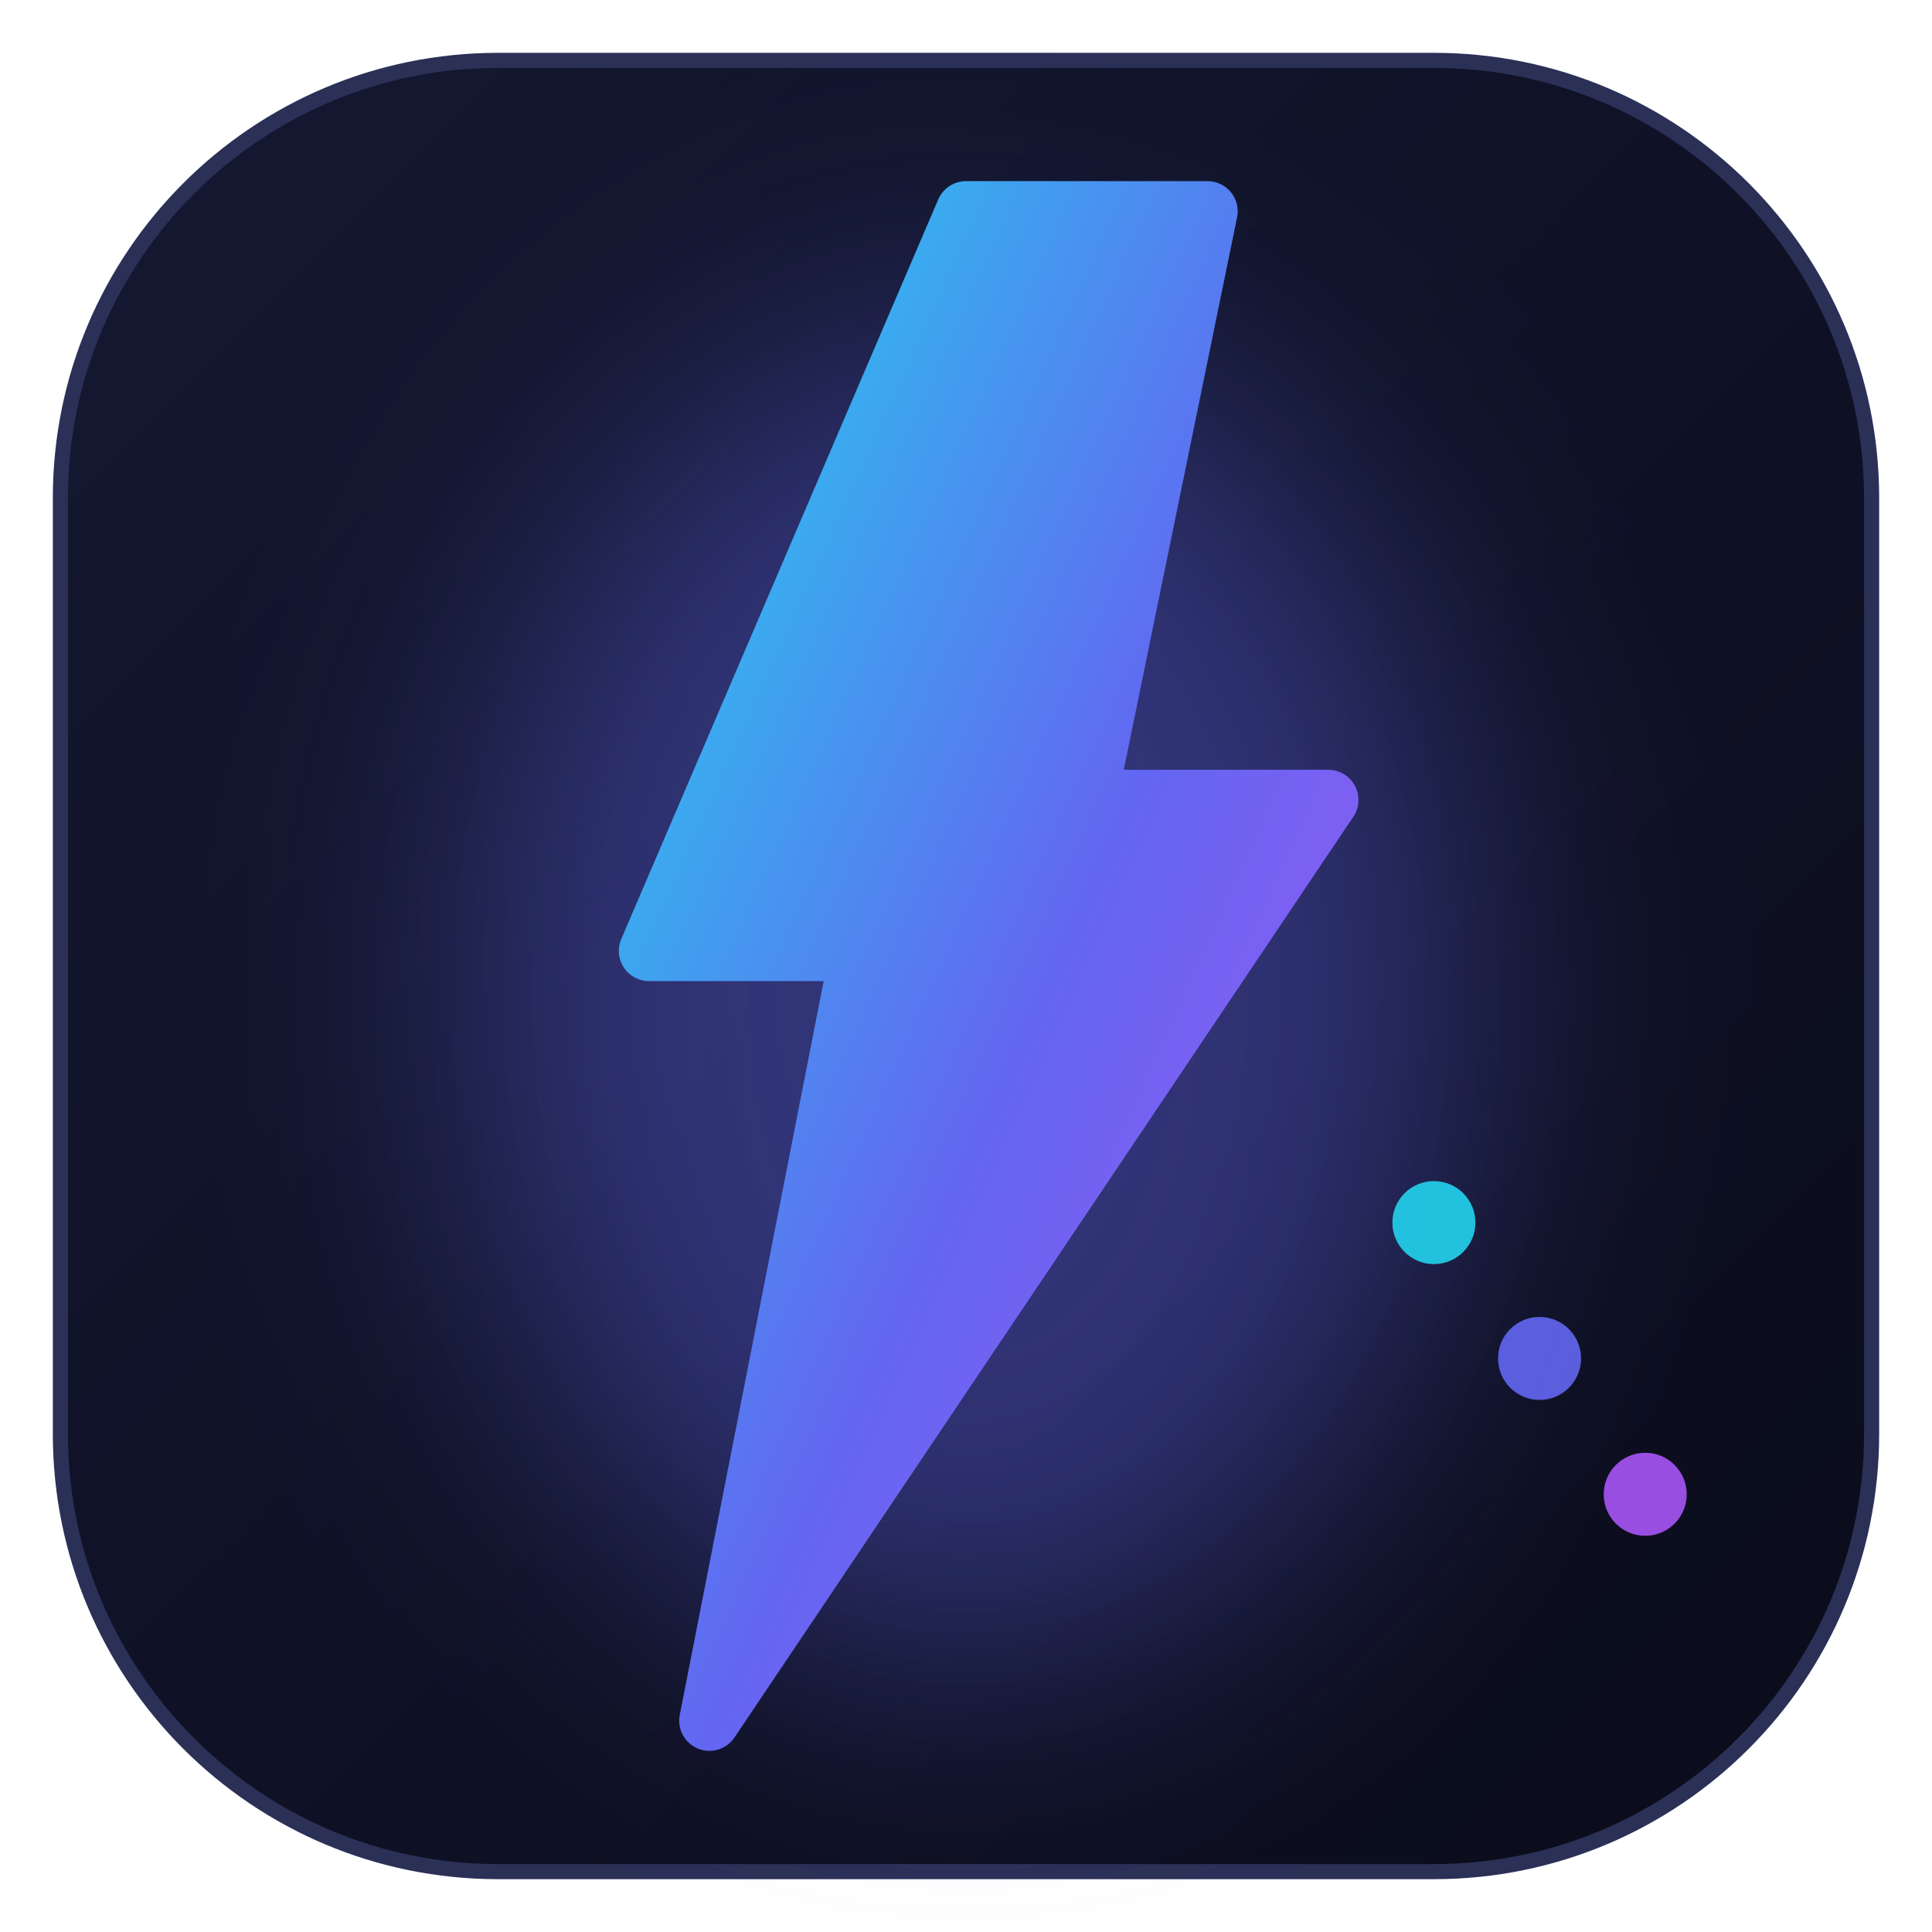
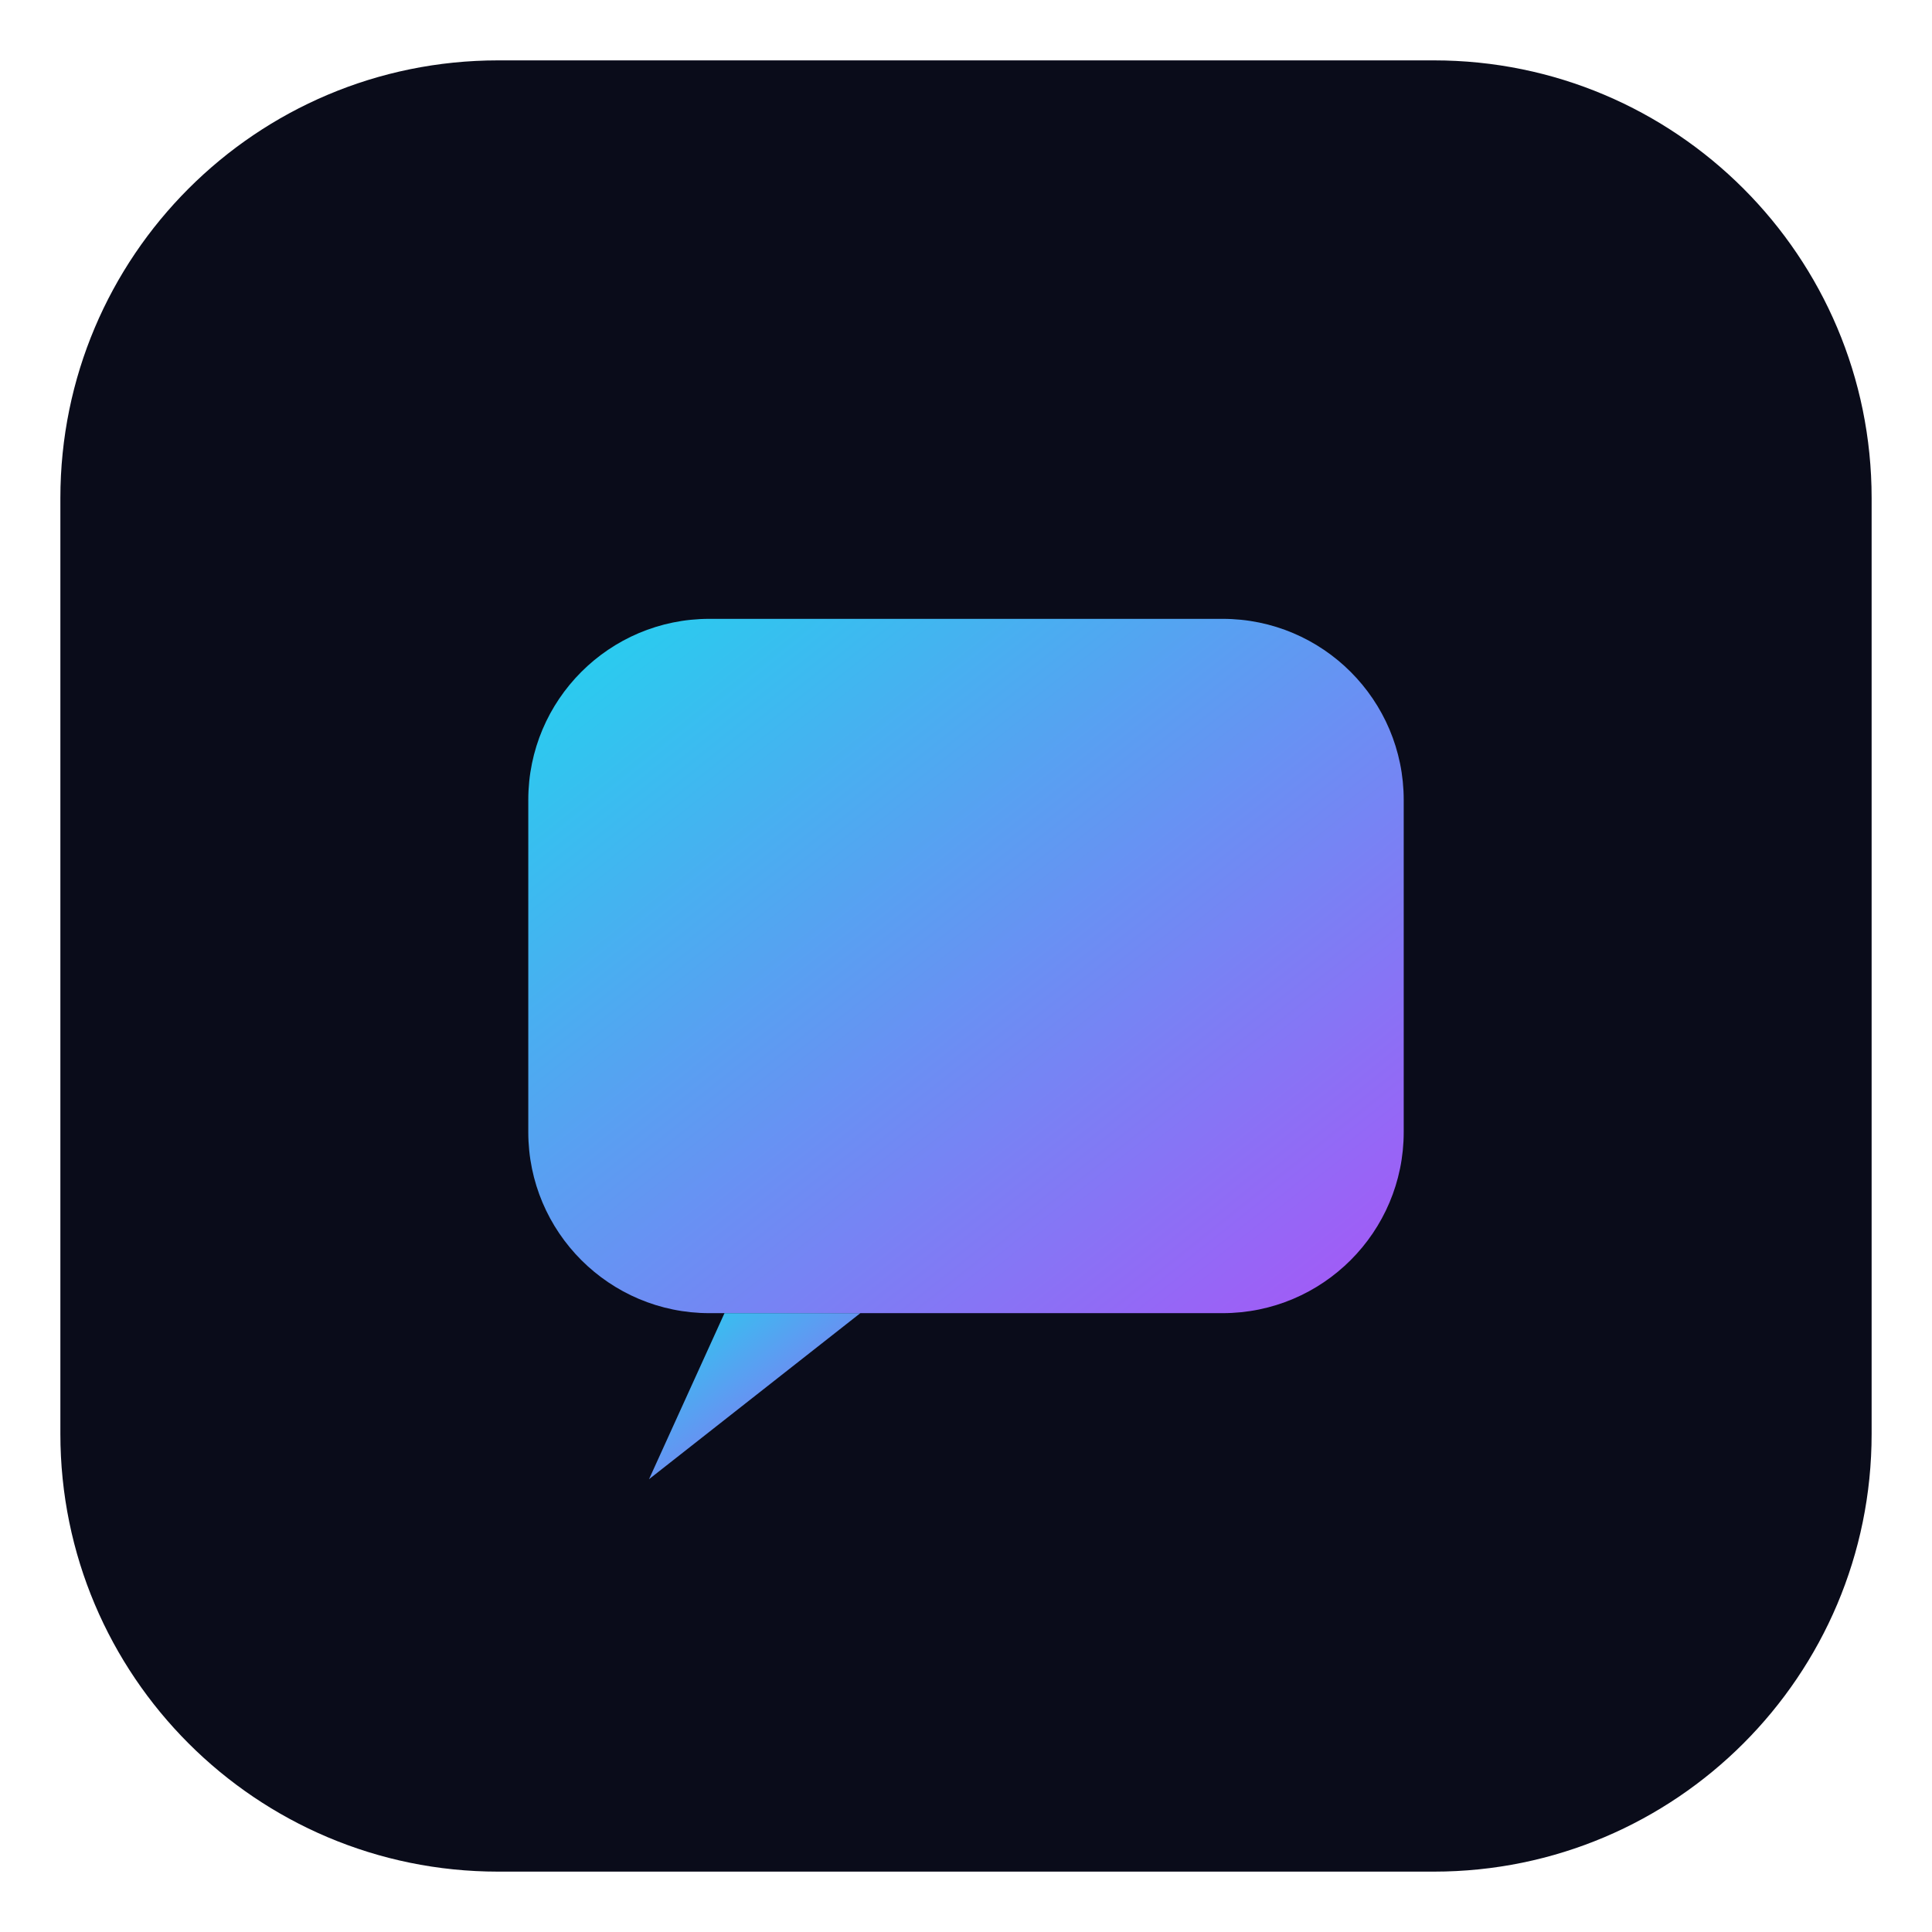
<svg xmlns="http://www.w3.org/2000/svg" viewBox="0 0 256 256" width="256" height="256">
  <defs>
-     <linearGradient id="bg" x1="0" y1="0" x2="1" y2="1">
-       <stop offset="0" stop-color="#141832" />
-       <stop offset="1" stop-color="#0a0c1a" />
-     </linearGradient>
-     <linearGradient id="bolt" x1="0" y1="0" x2="1" y2="1">
+     <linearGradient id="mark" x1="0" y1="0" x2="1" y2="1">
      <stop offset="0" stop-color="#22d3ee" />
-       <stop offset="0.55" stop-color="#6366f1" />
      <stop offset="1" stop-color="#a855f7" />
    </linearGradient>
-     <filter id="soft" x="-50%" y="-50%" width="200%" height="200%">
-       <feGaussianBlur stdDeviation="18" />
-     </filter>
  </defs>
-   <rect x="8" y="8" width="240" height="240" rx="58" fill="url(#bg)" />
-   <rect x="8" y="8" width="240" height="240" rx="58" fill="none" stroke="#2b3057" stroke-width="2" />
-   <ellipse cx="128" cy="132" rx="66" ry="88" fill="#6366f1" opacity="0.4" filter="url(#soft)" />
-   <path d="M56 92 h18" stroke="url(#bolt)" stroke-width="9" stroke-linecap="round" opacity="0.75" />
-   <path d="M40 128 h34" stroke="url(#bolt)" stroke-width="9" stroke-linecap="round" opacity="0.9" />
-   <path d="M56 164 h18" stroke="url(#bolt)" stroke-width="9" stroke-linecap="round" opacity="0.75" />
-   <path d="M128 28 L86 126 L114 126 L94 228 L176 106 L144 106 L160 28 Z" fill="url(#bolt)" stroke="url(#bolt)" stroke-width="8" stroke-linejoin="round" />
-   <circle cx="190" cy="162" r="5.5" fill="#22d3ee" opacity="0.9" />
-   <circle cx="204" cy="180" r="5.5" fill="#6366f1" opacity="0.9" />
-   <circle cx="218" cy="198" r="5.5" fill="#a855f7" opacity="0.9" />
+   <rect x="8" y="8" width="240" height="240" rx="58" fill="#0a0c1a" />
+   <rect x="70" y="82" width="116" height="92" rx="24" fill="url(#mark)" />
+   <path d="M96 174 L86 196 L114 174 Z" fill="url(#mark)" />
</svg>
